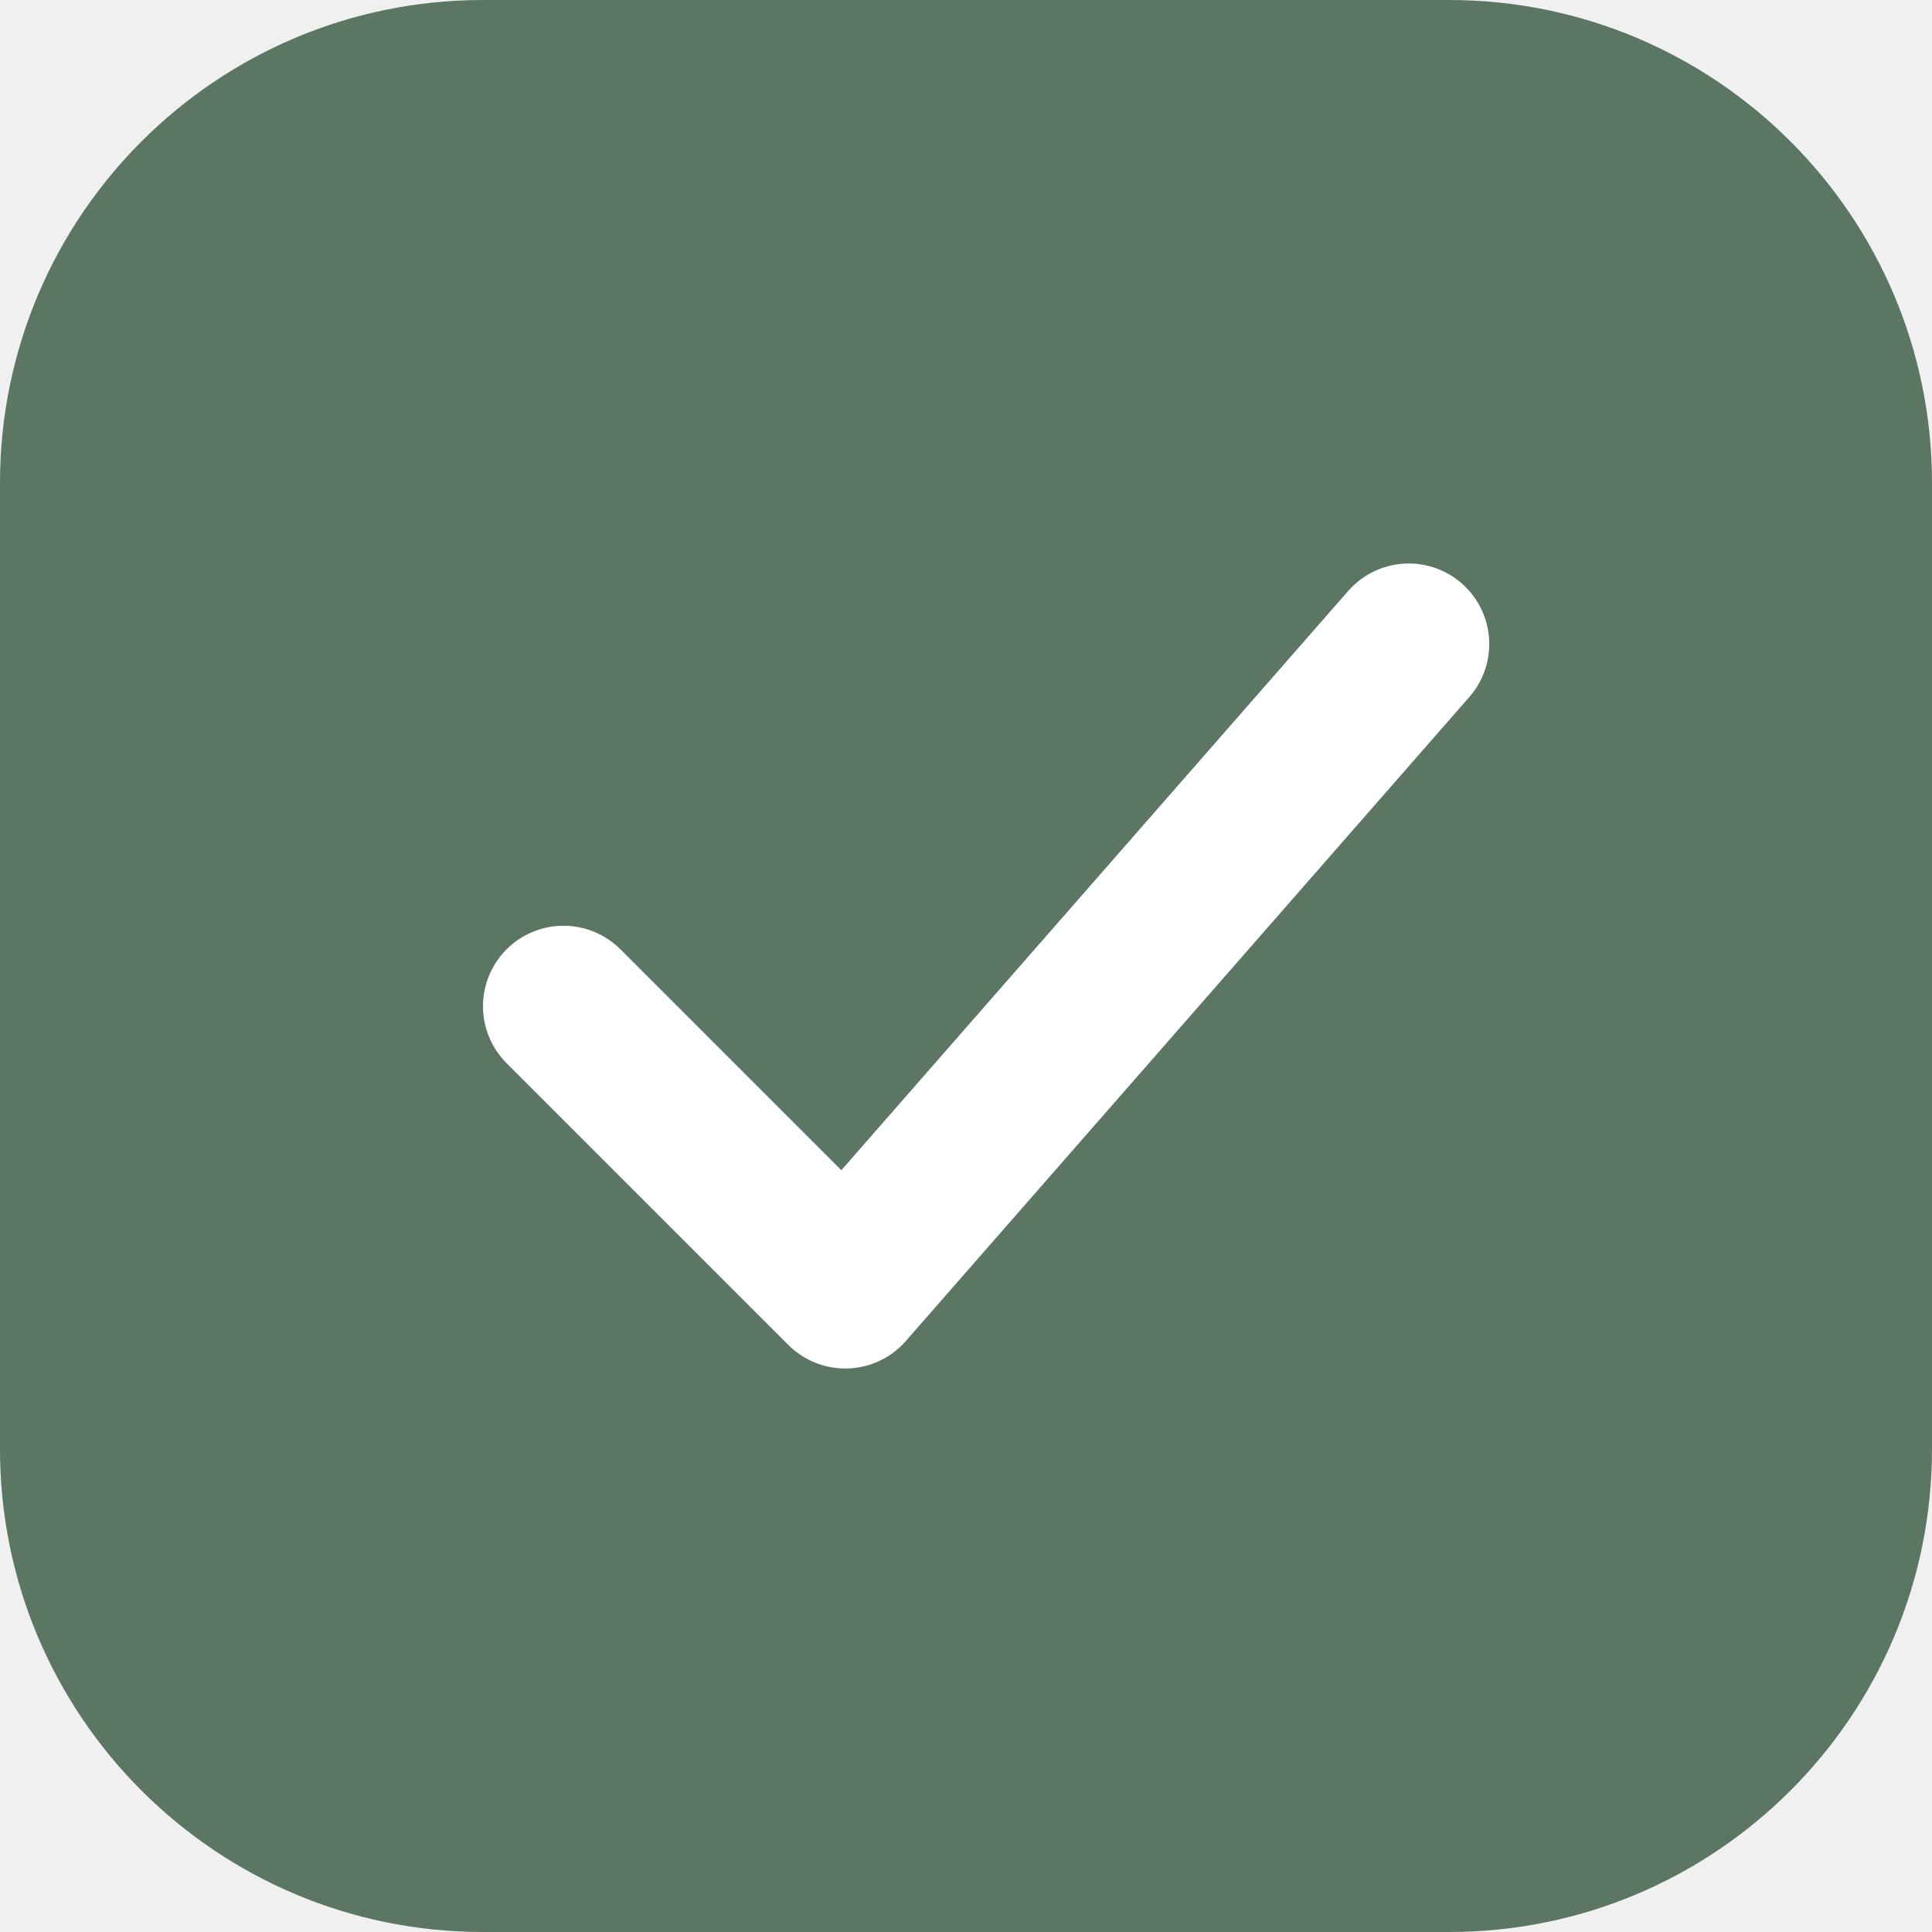
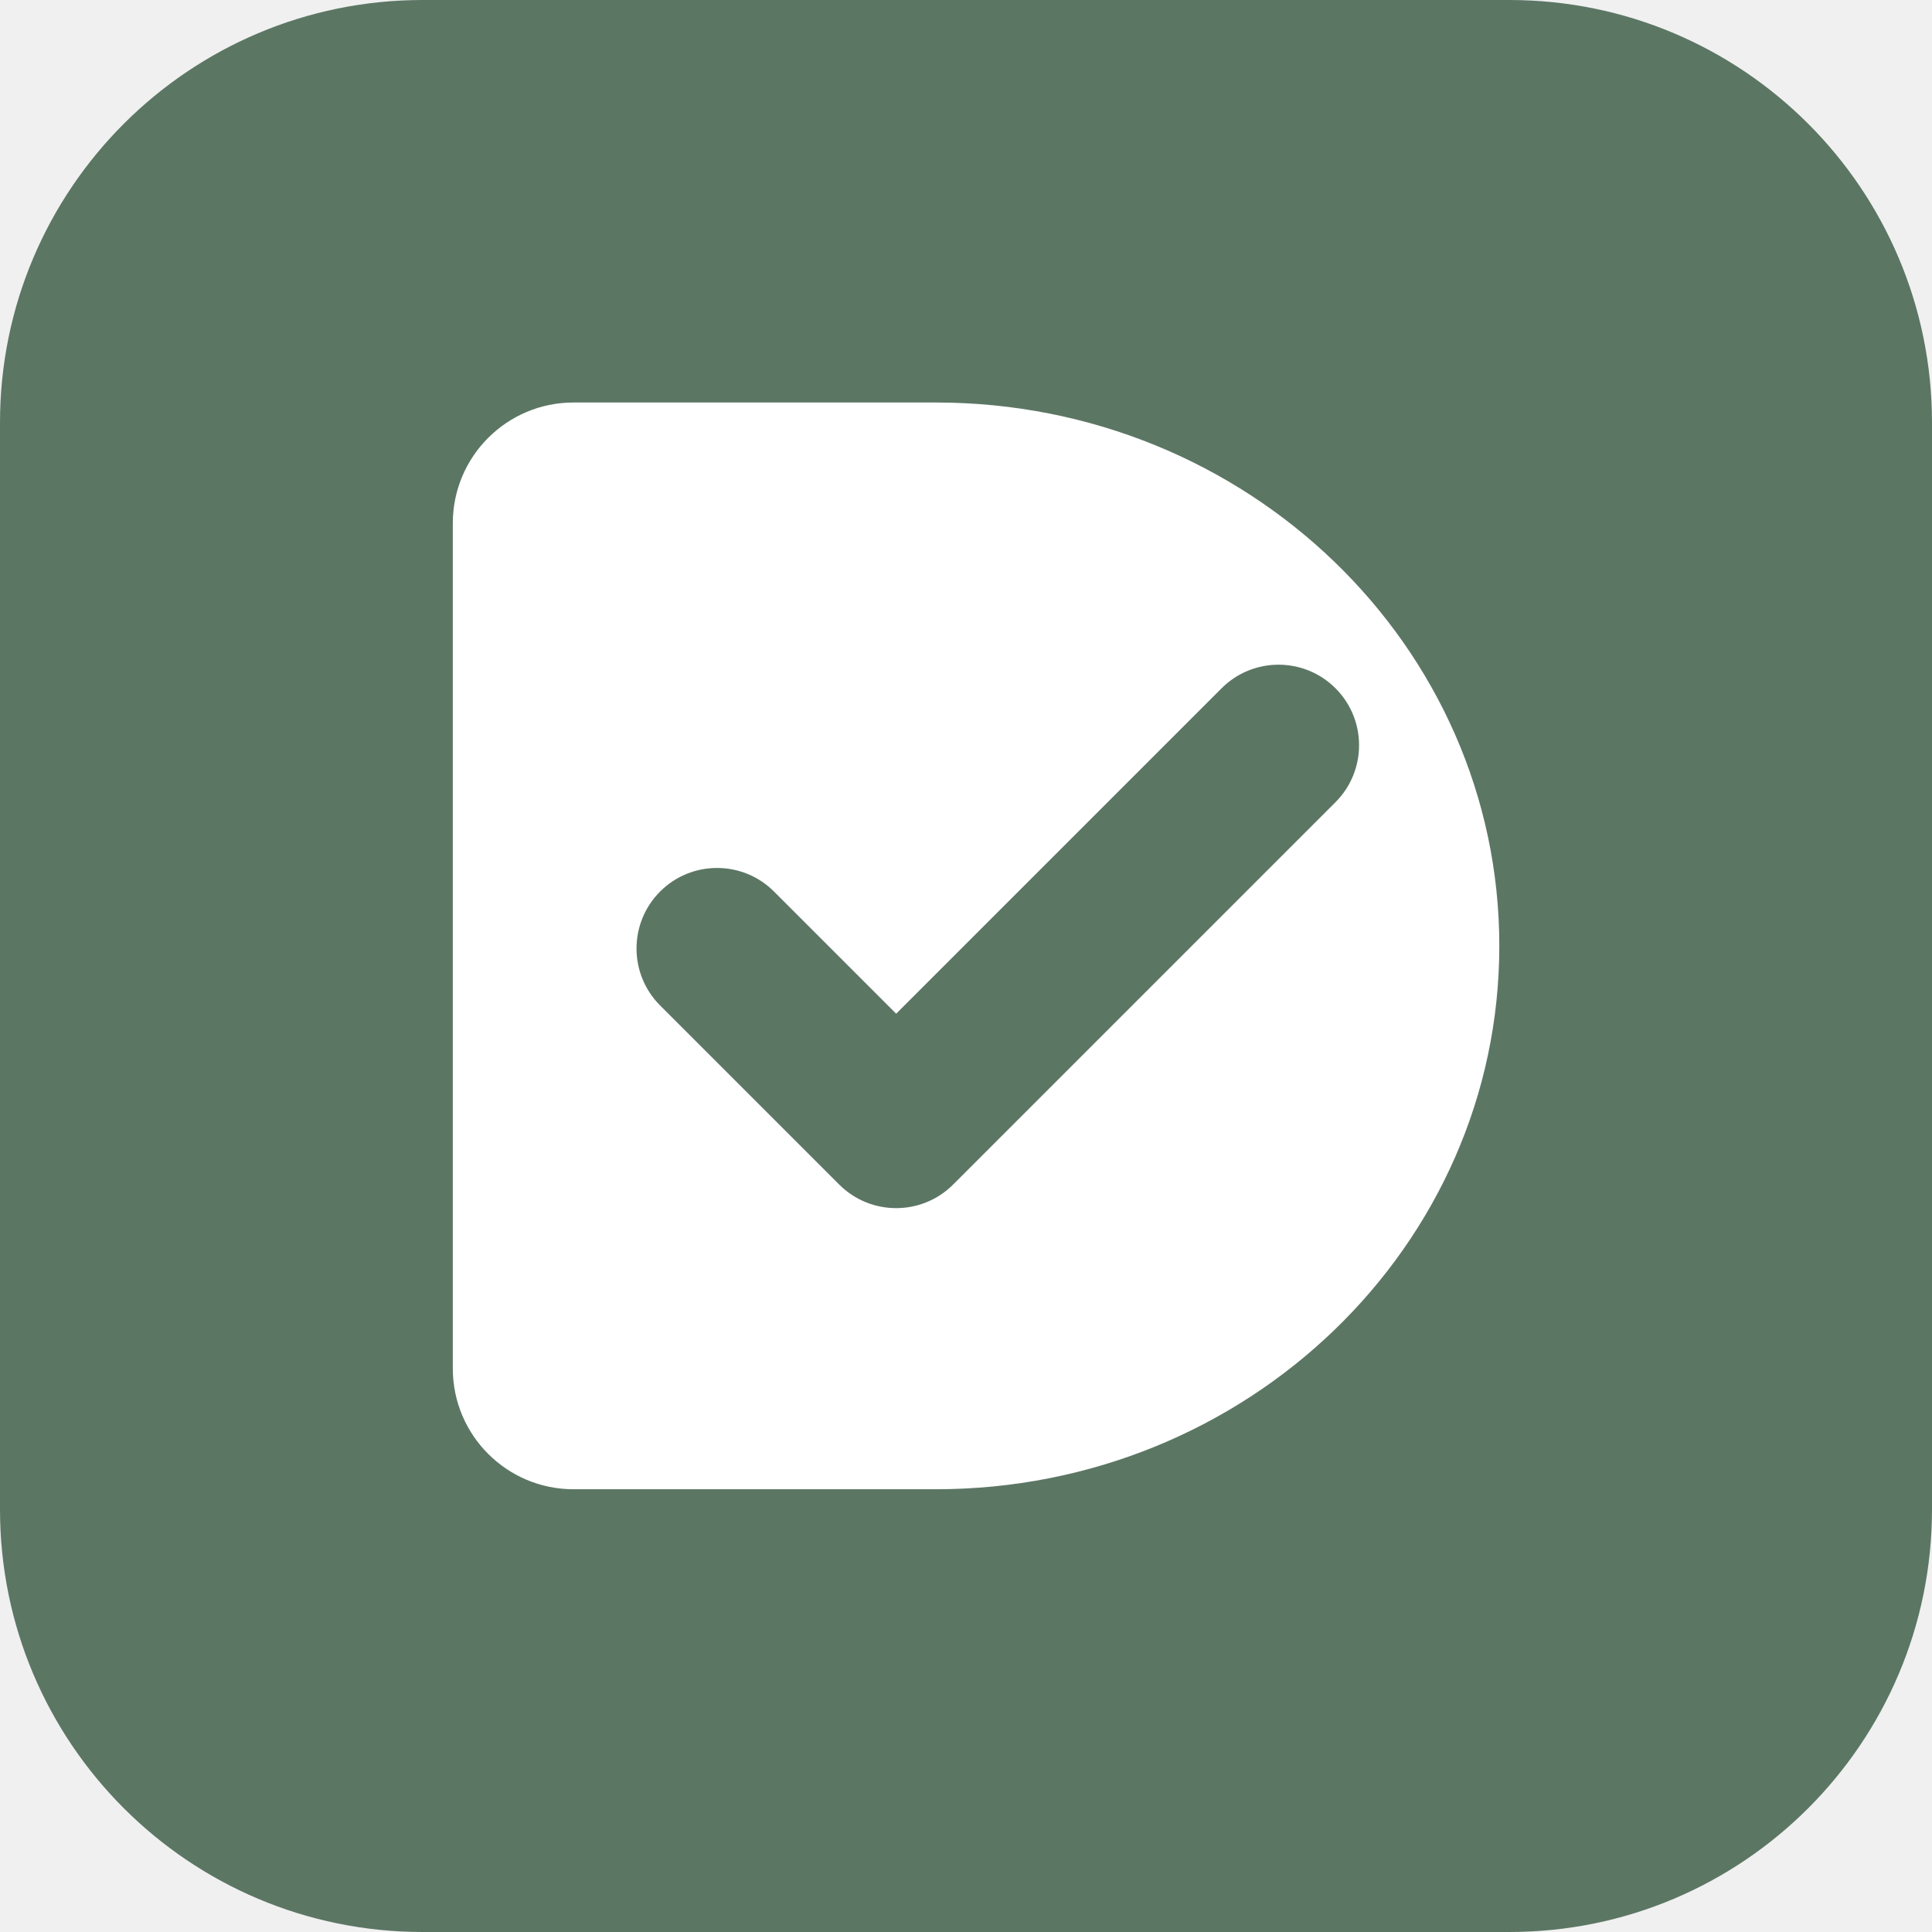
- <svg xmlns="http://www.w3.org/2000/svg" viewBox="0 0 48 48">
-   <rect width="48" height="48" rx="12" fill="#5c7664" />
-   <path d="M14 25l7 7 14-16" fill="none" stroke="#fff" stroke-width="4" stroke-linecap="round" stroke-linejoin="round" />
+ <svg xmlns="http://www.w3.org/2000/svg" viewBox="0 0 128 128" role="img" aria-labelledby="title">
+   <rect width="128" height="128" rx="28" fill="#5C7664" />
+   <g transform="translate(22 20) scale(1.333333)">
+     <path fill="#FFFFFF" fill-rule="evenodd" d="M12 5H30C45.464 5 58 17.088 58 32S45.464 59 30 59H12C8.686 59 6 56.314 6 53V11C6 7.686 8.686 5 12 5ZM16.3 29.3C14.738 30.862 14.738 33.398 16.3 34.96L25.2 43.86C26.762 45.422 29.298 45.422 30.86 43.86L49.86 24.86C51.422 23.298 51.422 20.762 49.86 19.2C48.298 17.638 45.762 17.638 44.2 19.2L28.03 35.37L21.96 29.3C20.398 27.738 17.862 27.738 16.3 29.3Z" />
+   </g>
</svg>
